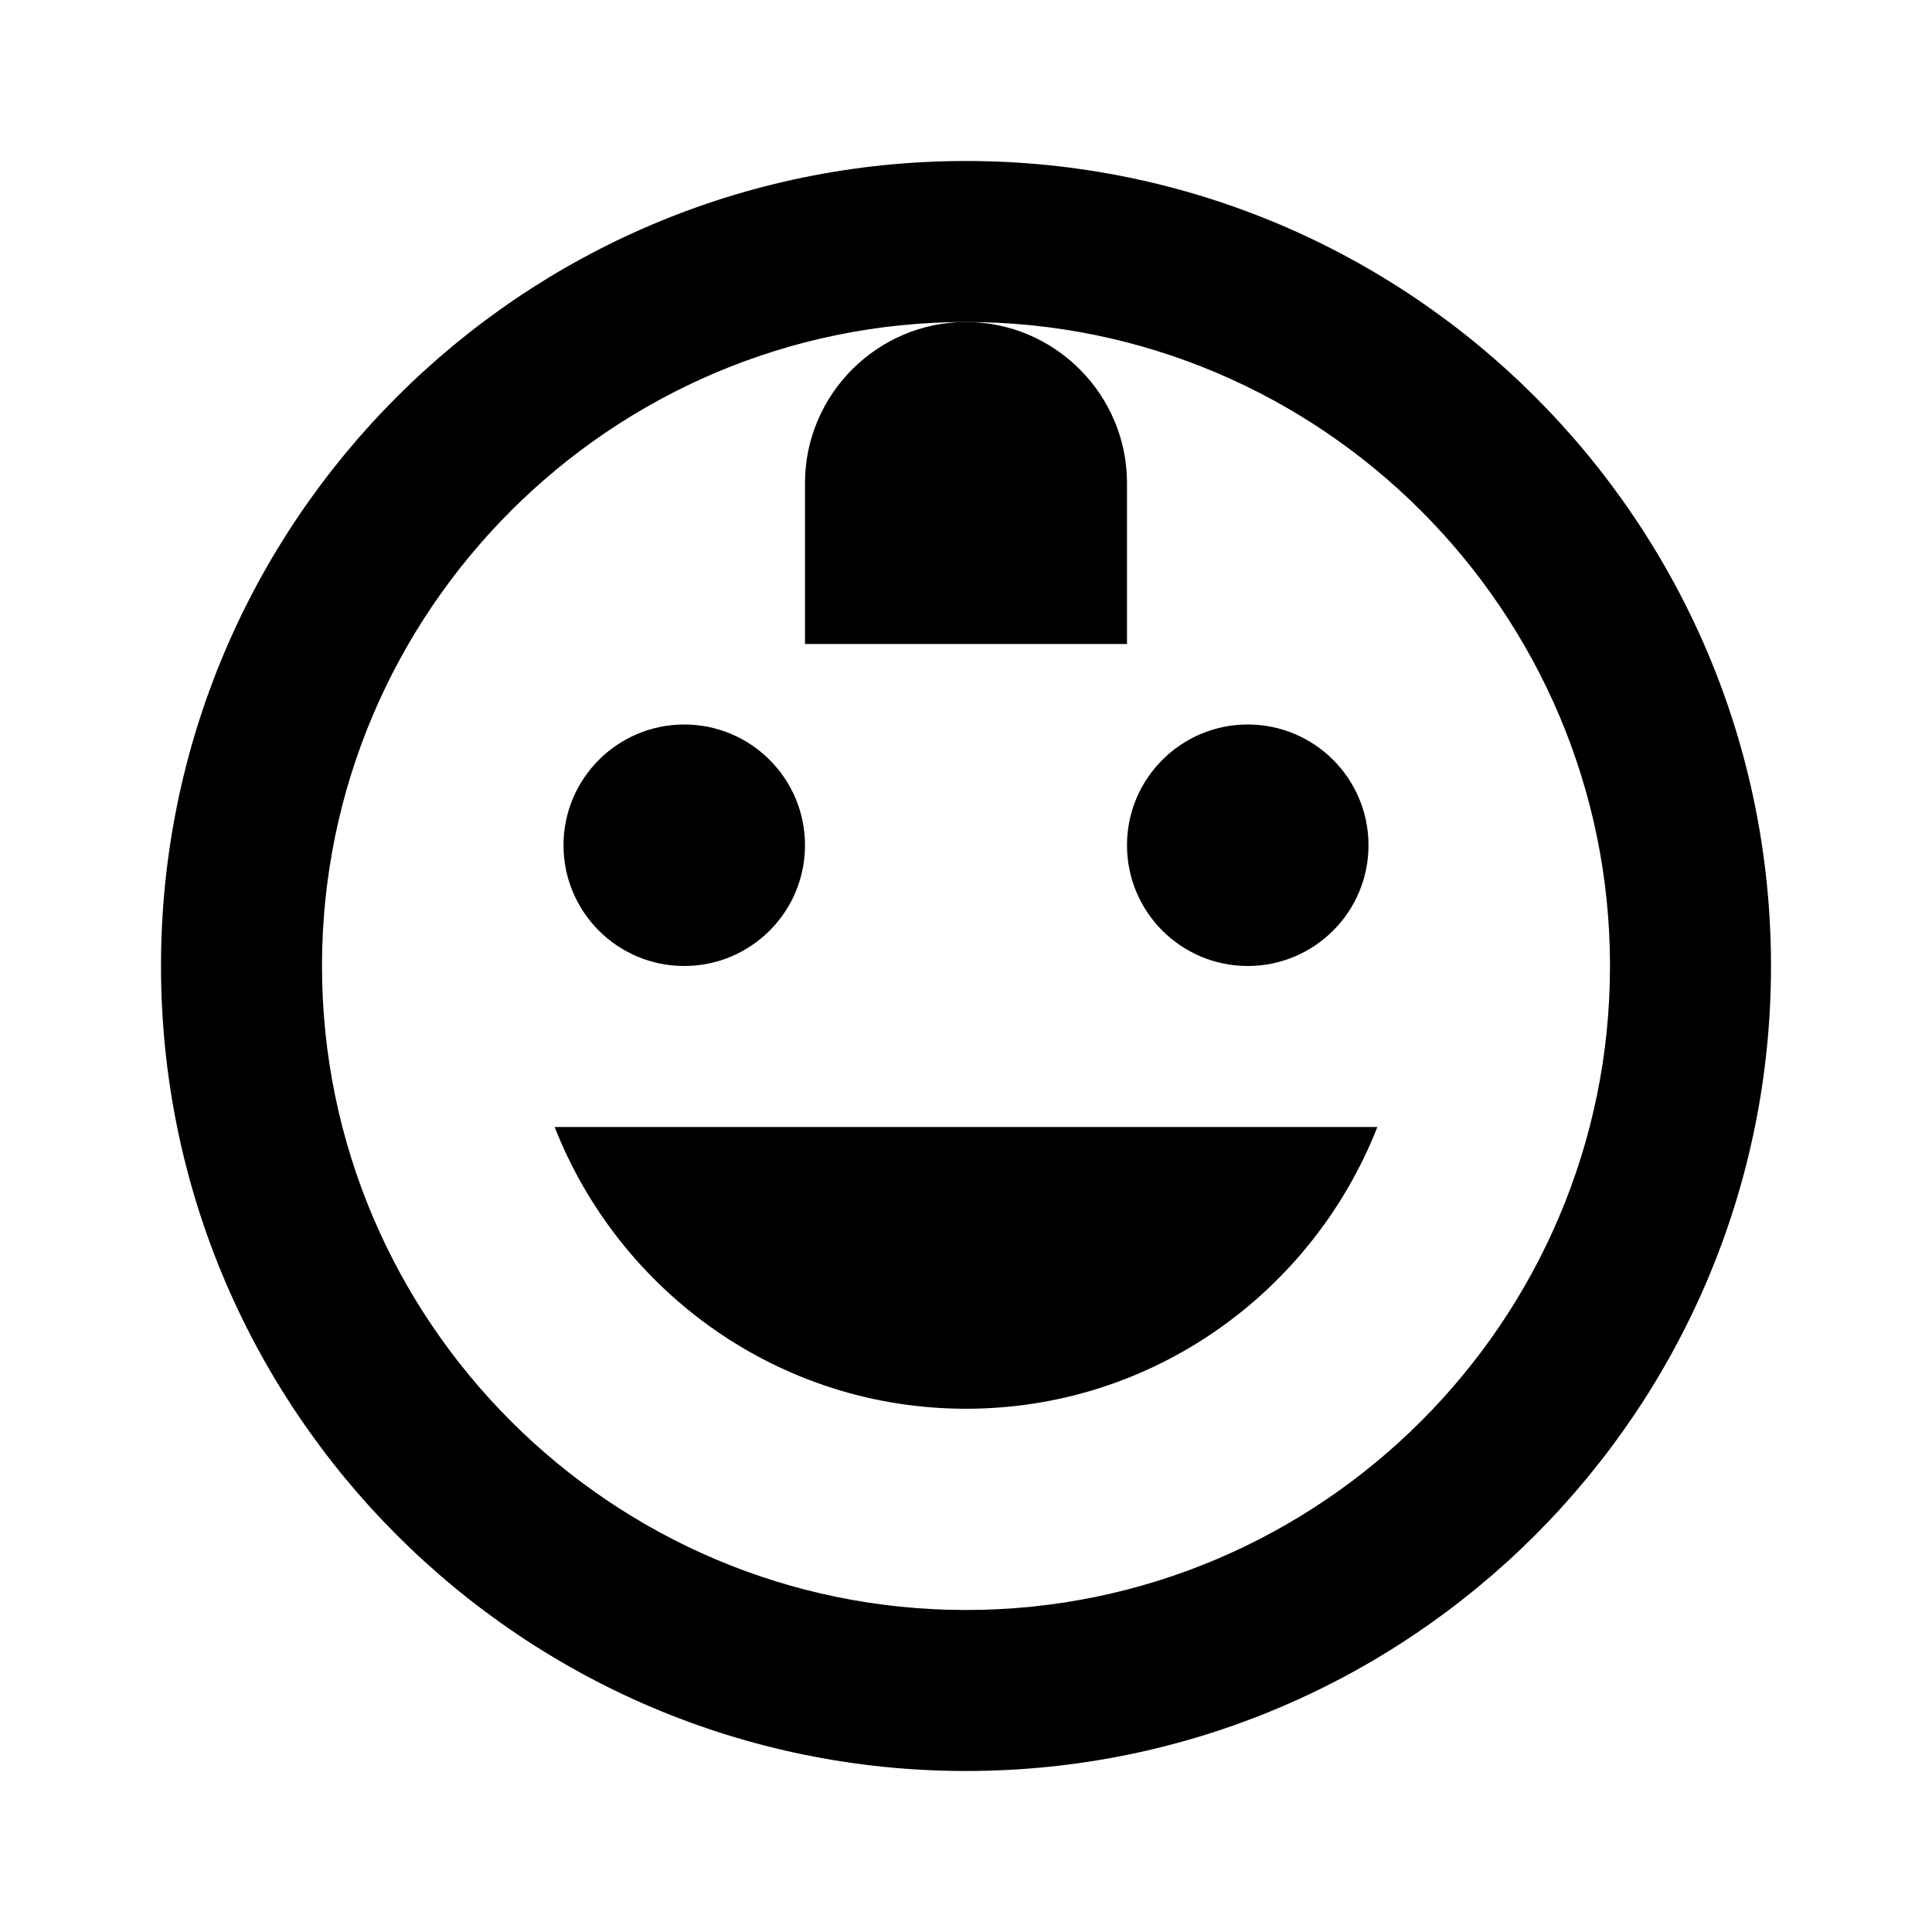
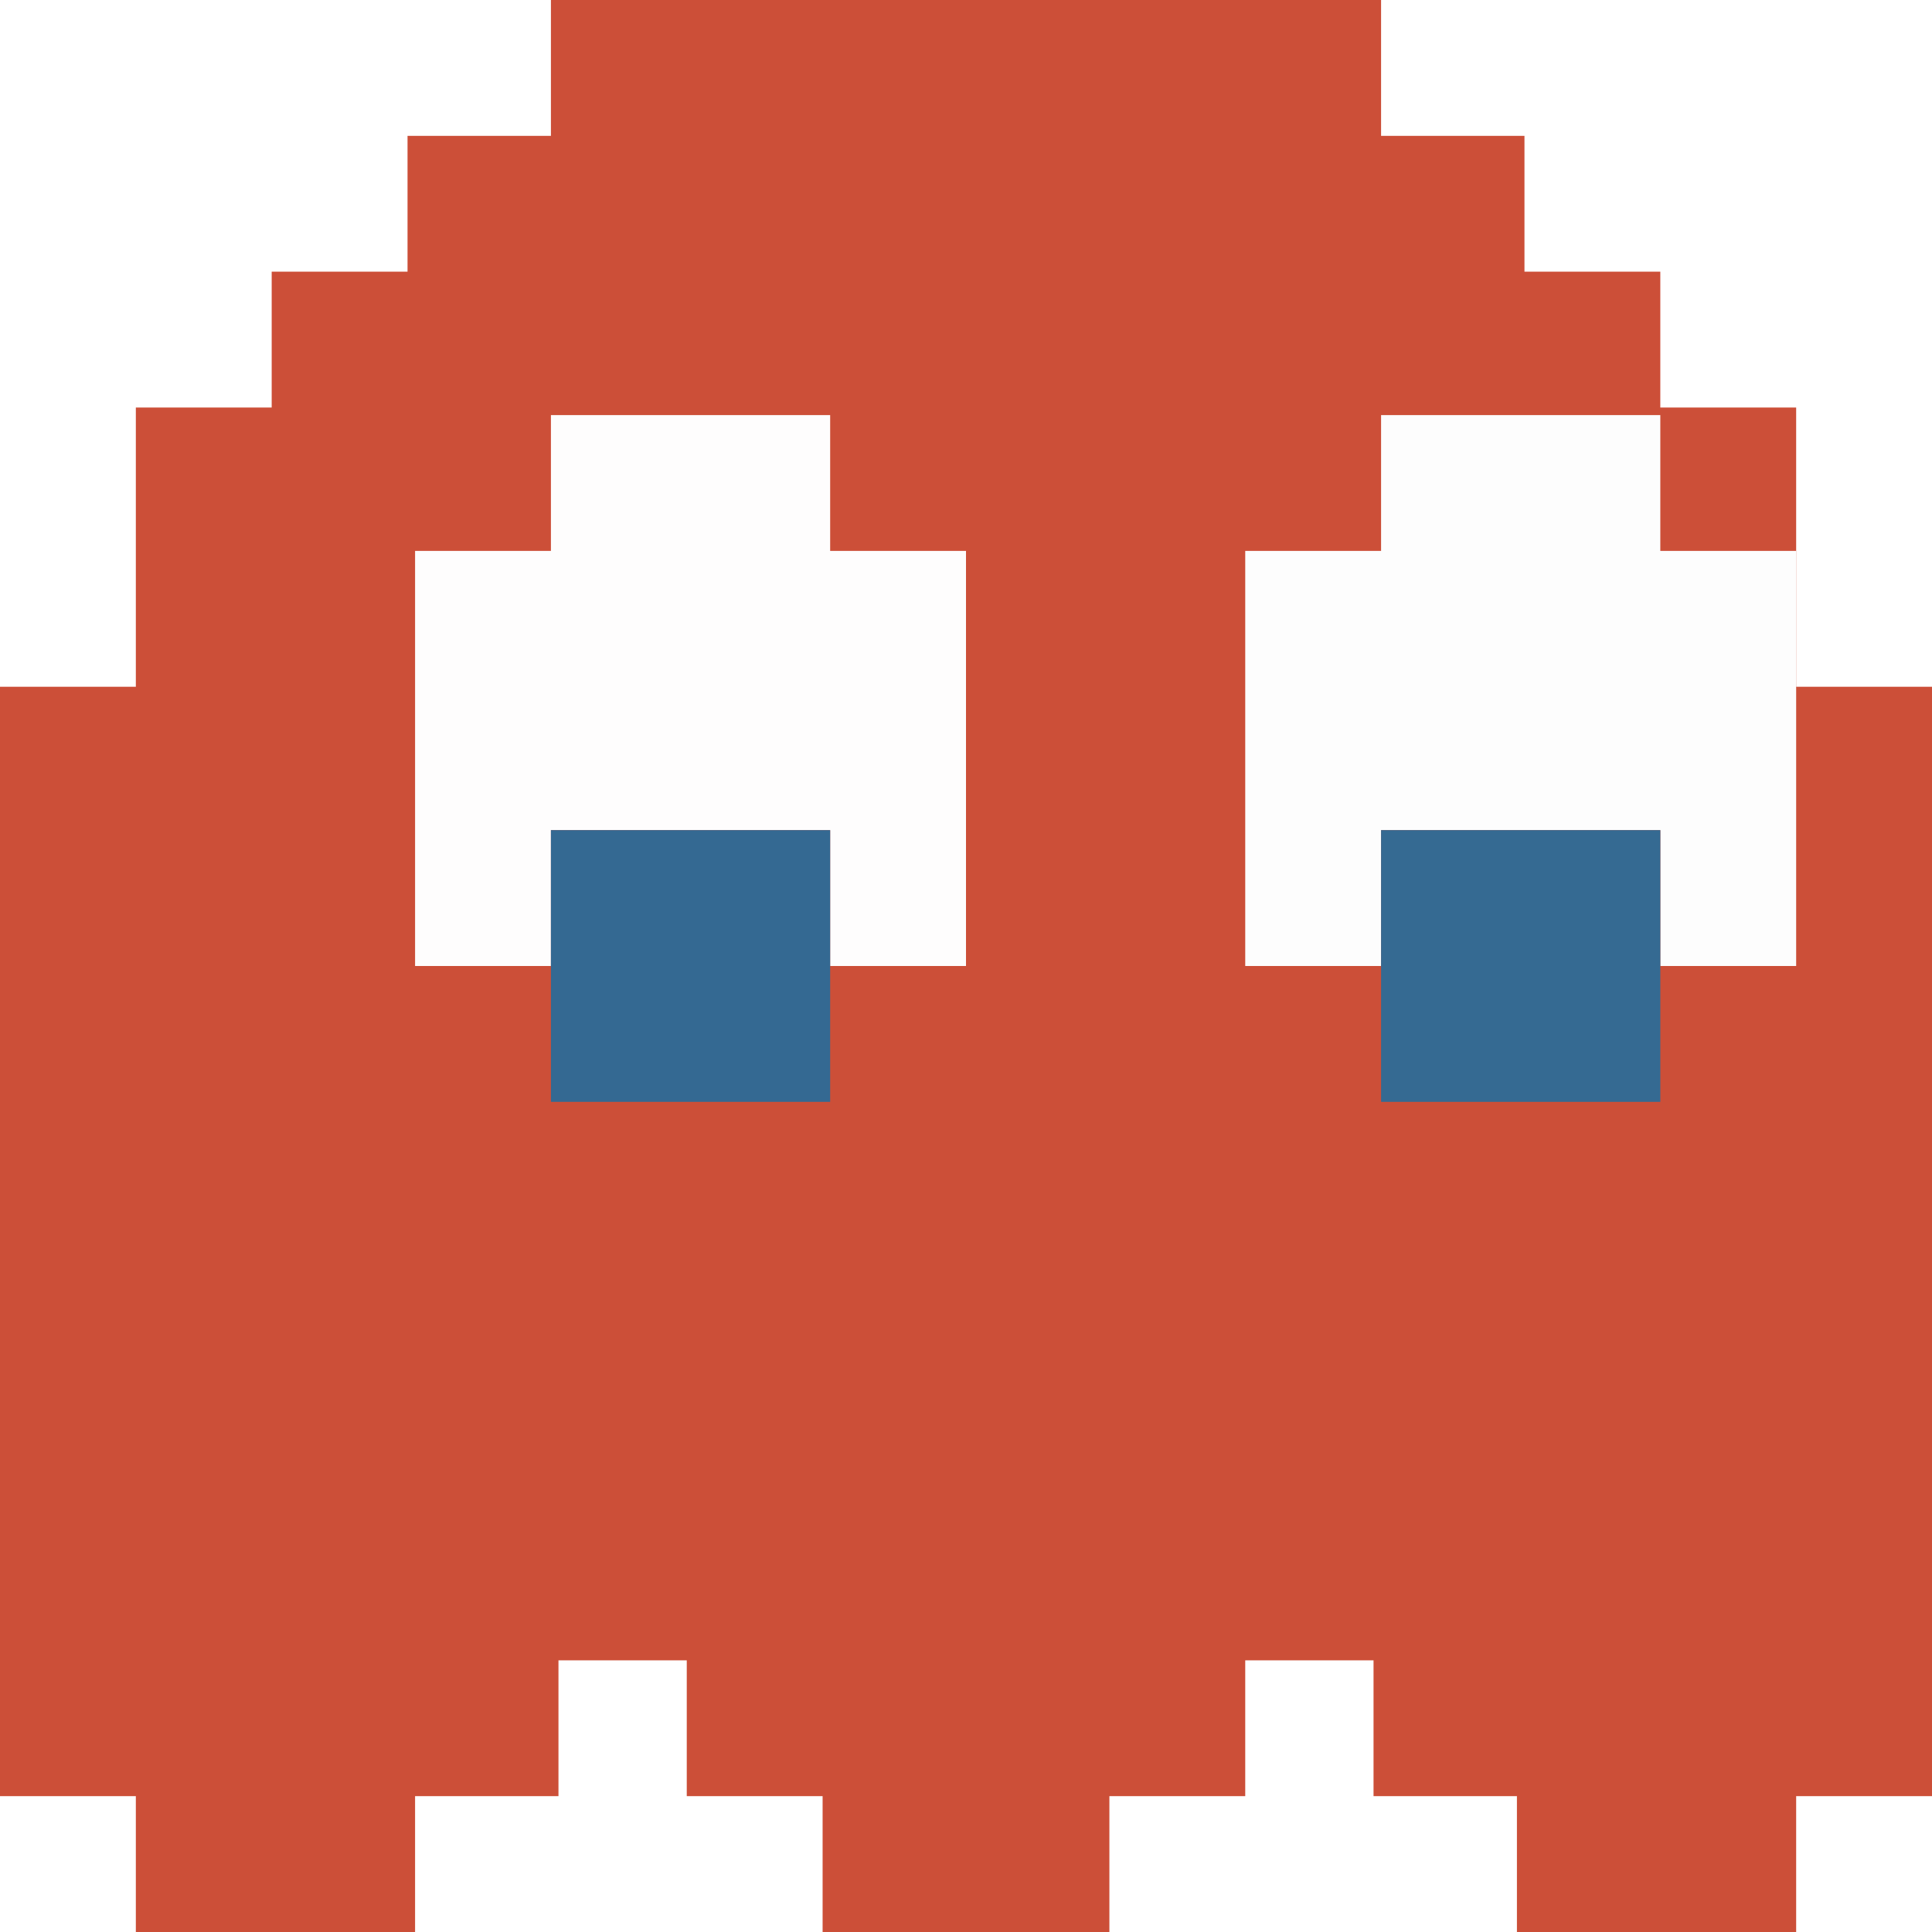
- <svg xmlns="http://www.w3.org/2000/svg" viewBox="0 0 24 24" fill="currentColor">
-   <path d="M12 2C6.48 2 2 6.48 2 12s4.48 10 10 10 10-4.48 10-10S17.52 2 12 2zm0 18c-4.41 0-8-3.59-8-8s3.59-8 8-8 8 3.59 8 8-3.59 8-8 8z" />
-   <circle cx="8.5" cy="10.5" r="1.5" />
-   <circle cx="15.5" cy="10.5" r="1.5" />
-   <path d="M12 17.5c2.33 0 4.31-1.46 5.11-3.5H6.89c.8 2.04 2.78 3.5 5.11 3.5z" />
-   <path d="M12 4c-1.1 0-2 .9-2 2v2h4V6c0-1.1-.9-2-2-2z" />
+ <svg xmlns="http://www.w3.org/2000/svg" version="1.1" width="256" height="256">
+   <path d="M0 0 C36.3 0 72.6 0 110 0 C110 5.94 110 11.88 110 18 C116.27 18 122.54 18 129 18 C129 23.94 129 29.88 129 36 C134.94 36 140.88 36 147 36 C147 41.94 147 47.88 147 54 C152.94 54 158.88 54 165 54 C165 66.21 165 78.42 165 91 C170.94 91 176.88 91 183 91 C183 139.51 183 188.02 183 238 C177.06 238 171.12 238 165 238 C165 243.94 165 249.88 165 256 C152.79 256 140.58 256 128 256 C128 250.06 128 244.12 128 238 C121.73 238 115.46 238 109 238 C109 232.06 109 226.12 109 220 C103.39 220 97.78 220 92 220 C92 225.94 92 231.88 92 238 C86.06 238 80.12 238 74 238 C74 243.94 74 249.88 74 256 C61.46 256 48.92 256 36 256 C36 250.06 36 244.12 36 238 C30.06 238 24.12 238 18 238 C18 232.06 18 226.12 18 220 C12.39 220 6.78 220 1 220 C1 225.94 1 231.88 1 238 C-5.27 238 -11.54 238 -18 238 C-18 243.94 -18 249.88 -18 256 C-30.21 256 -42.42 256 -55 256 C-55 250.06 -55 244.12 -55 238 C-60.94 238 -66.88 238 -73 238 C-73 189.49 -73 140.98 -73 91 C-67.06 91 -61.12 91 -55 91 C-55 78.79 -55 66.58 -55 54 C-49.06 54 -43.12 54 -37 54 C-37 48.06 -37 42.12 -37 36 C-31.06 36 -25.12 36 -19 36 C-19 30.06 -19 24.12 -19 18 C-12.73 18 -6.46 18 0 18 C0 12.06 0 6.12 0 0 Z " fill="#CC4F38" transform="translate(73,0)" />
+   <path d="M0 0 C12.21 0 24.42 0 37 0 C37 5.94 37 11.88 37 18 C42.94 18 48.88 18 55 18 C55 36.15 55 54.3 55 73 C49.06 73 43.12 73 37 73 C37 67.06 37 61.12 37 55 C24.79 55 12.58 55 0 55 C0 60.94 0 66.88 0 73 C-5.94 73 -11.88 73 -18 73 C-18 54.85 -18 36.7 -18 18 C-12.06 18 -6.12 18 0 18 C0 12.06 0 6.12 0 0 Z " fill="#FDFDFD" transform="translate(183,55)" />
+   <path d="M0 0 C12.21 0 24.42 0 37 0 C37 5.94 37 11.88 37 18 C42.94 18 48.88 18 55 18 C55 36.15 55 54.3 55 73 C49.06 73 43.12 73 37 73 C37 67.06 37 61.12 37 55 C24.79 55 12.58 55 0 55 C0 60.94 0 66.88 0 73 C-5.94 73 -11.88 73 -18 73 C-18 54.85 -18 36.7 -18 18 C-12.06 18 -6.12 18 0 18 C0 12.06 0 6.12 0 0 Z " fill="#FEFDFD" transform="translate(73,55)" />
+   <path d="M0 0 C12.21 0 24.42 0 37 0 C37 11.88 37 23.76 37 36 C24.79 36 12.58 36 0 36 C0 24.12 0 12.24 0 0 Z " fill="#356A92" transform="translate(183,110)" />
+   <path d="M0 0 C12.21 0 24.42 0 37 0 C37 11.88 37 23.76 37 36 C24.79 36 12.58 36 0 36 C0 24.12 0 12.24 0 0 Z " fill="#346992" transform="translate(73,110)" />
</svg>
